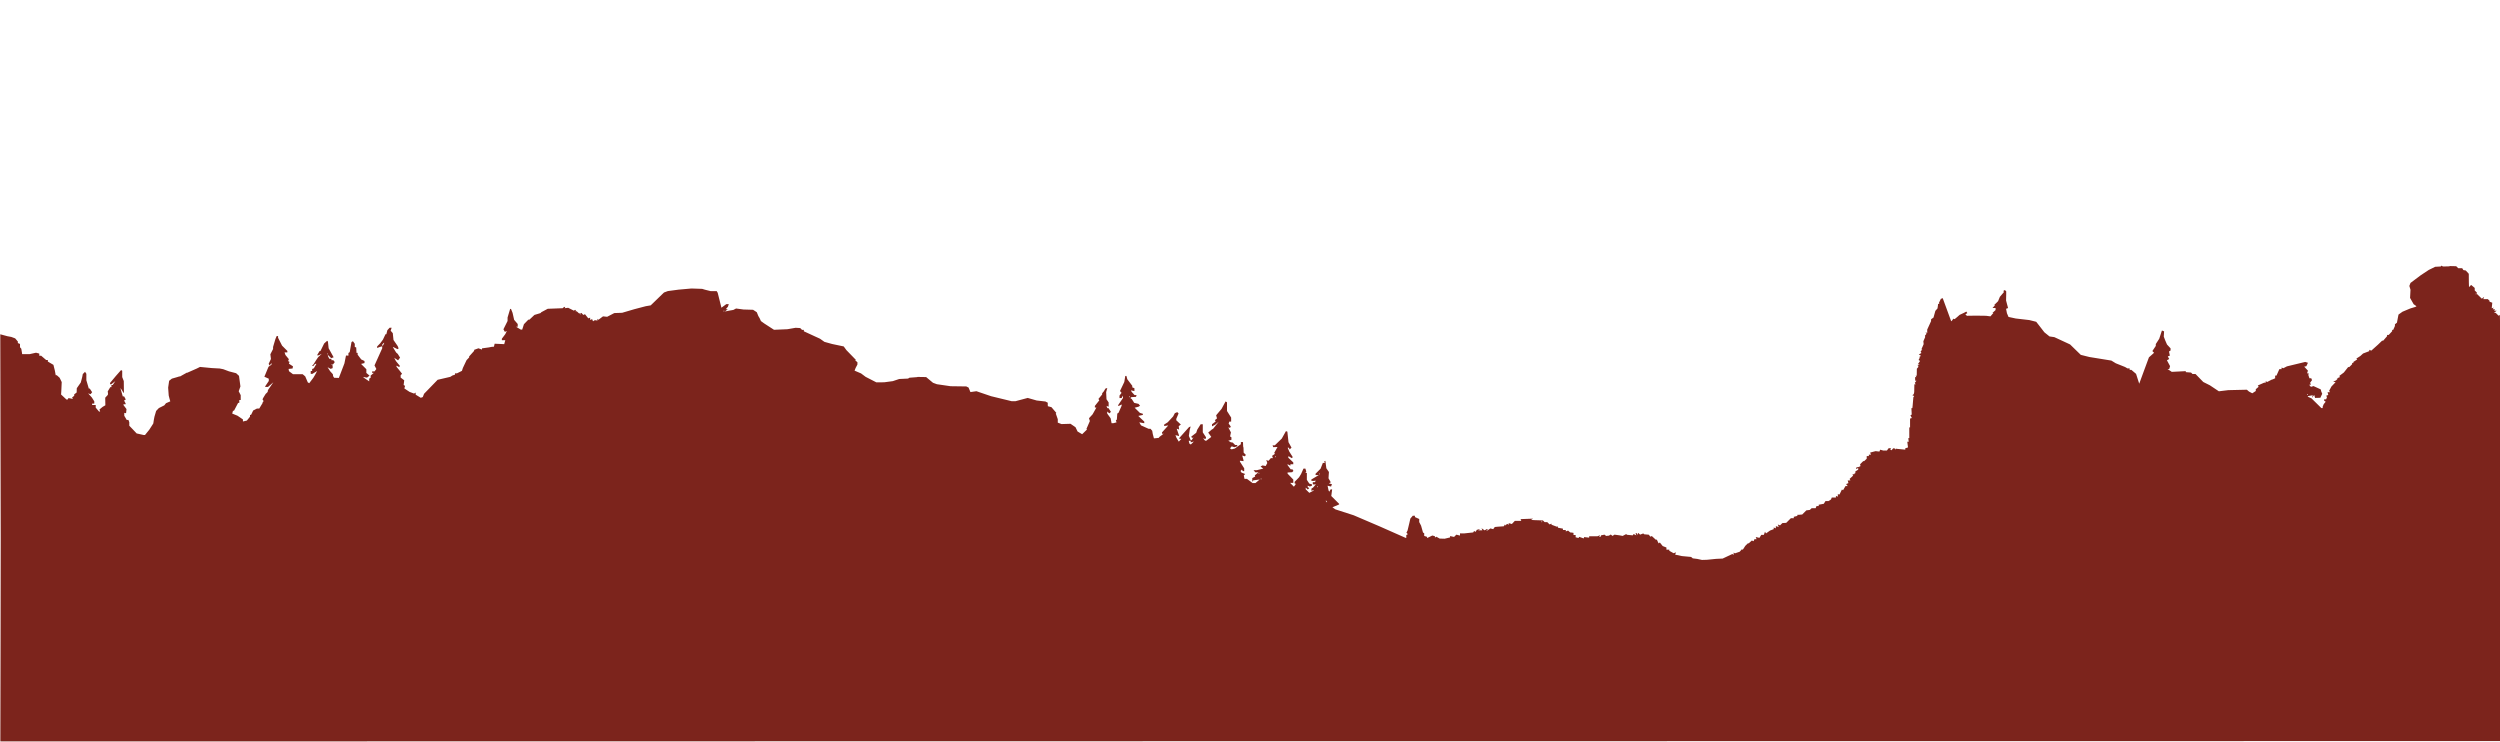
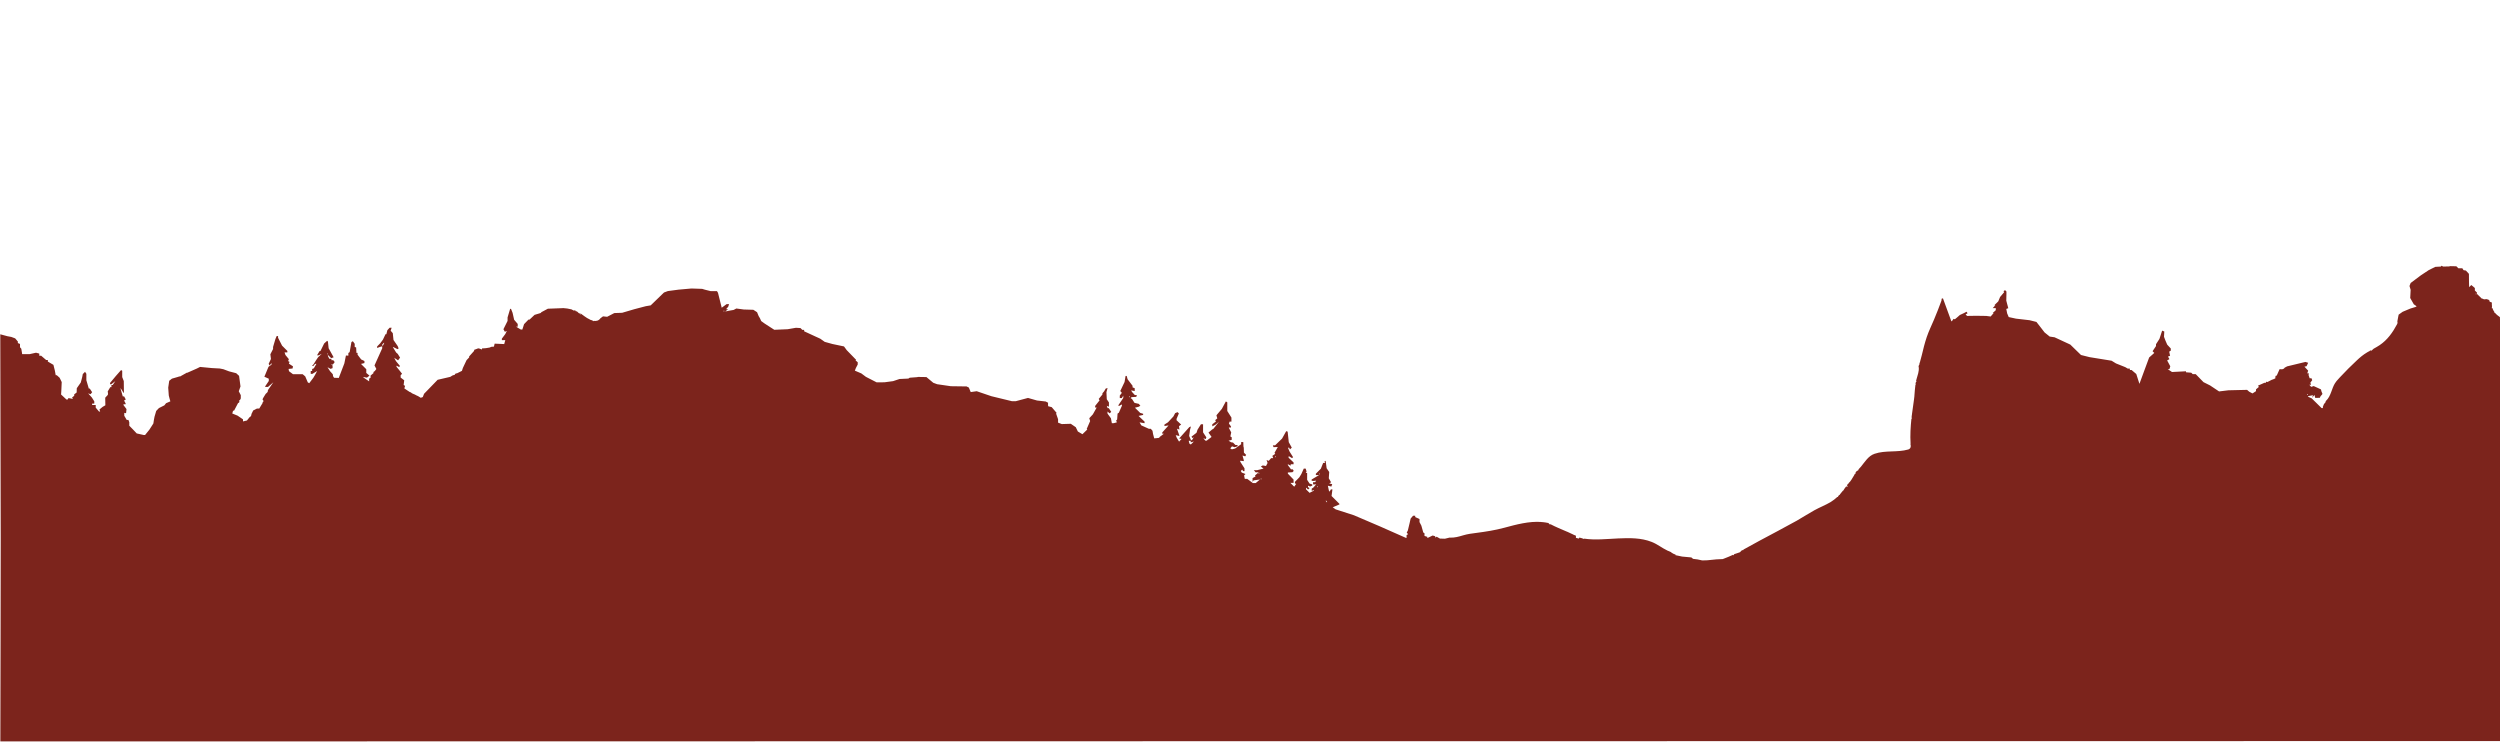
- <svg xmlns="http://www.w3.org/2000/svg" version="1.1" id="Layer_1" x="0" y="0" viewBox="0 0 3500 1038" style="enable-background:new 0 0 3500 1038" xml:space="preserve">
-   <defs id="defs314" />
-   <style id="style306">
-         .st0{fill:#7c241c}
-     </style>
-   <path class="st0" d="m3499.8 441-1.8 1-4-4h-2.4l3.8-3h-3.6l1.2-2h-3.2l1.4-2.4-2.8 1 .4-3.9.4-3.9-2.4-.9-2.4-.9.8-.1.8-.1-3-3h-6.4l.6-1.6.6-1.6-3.2 2.6-3.5-3.4-3.5-3.4v-1.8l-3-3v-3.5l-2.5-2.1-2.5-2.1-3 3-.2-6.6-.1-12-4.2-4.6-3.4-.6-1.6-2.6h-5.6l-2.8-2.8-4.2-.1-4.2-.1-2 .4-4.1.1-4.1.1-1-.6-1-.6-.6.6-.6.6-7.6.4-9 4.4-11.2 7.4-7.2 5.4-7.2 5.4-.8 2.1-.8 2.1 1.6 5.4-.6 11.4 2.5 4.4 2.5 4.4 2 1.4 2 1.4-1.6 1-7 2.1-11 4.6-5.6 4-.6 3-1.6 8.4-1.4 1.1-1.4 1.1v2.4l-2.4 5.4h-1.5v1.9l-2.4 2.6-2.4 2.6h-2.3v1.8l-2.7 3.1-2.7 3.1h-1.5l-5.8 5.6-9.4 8.4-1.4-.6-1.4-.6v1.9l-8.7 3.3-3.8 3.5-5.6 3.6.6.6.6.6-5.2 3.4-.2.9-.2.9-1.5-.5v2l-4 4h-1.6l-6 7.6-6.4 4.8 1 1.6-4.6 1.9 1.6.2-2.6 2.6-4 1.7 3.4.8-5.8 6-3.2 6 1.2 2h-3.4l1 3.8-3 1.2 1.2 1.8-1.2 3.2h-2.8v1.9l2.2 1.4-2.8 3.4-1.6 4 .3 1.5h-2l-13.8-13.6-5.4-2.4.8-.8 6.4-1.2-1.2 3.6 3.2-4 1.2 4.2 7.4-.2 2.6-5.6-1.4-3.4-.6-2.6-.6-.4-9.6-4.4-3.6 1.1-2.6-3h2.5l-1-2.8 2.6-3.6-1-2.6h-2.6l-1.5-4.5.4-2.4h-2.2l1.2-3.8-5.2-5.6 3-.6 1.1-2.4 1.1-2.4-1.9-.6-1.9-.6-12.8 3.1-12.8 3.1-5 2.6-2.5-.9v2.2h-3.1l-4 9h-1.9v3.8l-3.6 1.6-1 .2-6.6 3.4-2-1.2v2.1h-2.1l-9 4 1.2 1.8-4 3.4v2.5l-4.9 3.2-4.6-2.4-3-2.6-26 .6-13.2 1.6-12.6-8.4-9.2-4.6-10.9-11.2h-4.2l-2-2-7.4-.6v-1.4l-19.6 1-6-4h2.4l1.2-4-2.2-4.1-2.2-4.1 1.6-.9 1.6-.9-2-3.6 2.9-1.1-.6-2.9-.6-2.9 2.2-1.4v-3l-5-5.4-2.6-6-1.9-5 .4-7.4-1.5-.6-1.5-.6-.2.6-3.6 11-4.8 7.4v2.6l-2.4 3.6-2.4 3.6 2.4 2.4-7.2 6.4-6.8 18.4-6.8 18.5-4.4-13.8-6.6-5.6h-2.4v-2h-3l-3.4-2-13-5.2-3.1-1.9-3.1-1.9-30.8-5-12-3-15-14.6-11-5.1-11-5.1-6.8-1-3.6-2.9-3.6-2.9-5.7-7.4-5.7-7.3-9.6-2.4-9.5-1.1-9.5-1.1-5.1-1.1-5.1-1.1-1.1-2.6-1.1-2.6-.6-3.1-.6-3.1 2.8-1-2.8-10.6.2-9v-3.8l-1.9-1.9-2.2 1.4 1 1.4-2.9 3.4-2.9 3.4-2.5 6.1-5.6 5.5h1.4l-3.6 4h4.3v2.9l-4.4 4h1.4l-2.1 2.4-2.1 2.4-3.1-.4-3.1-.4-7-.1-7-.1-6.4.1-6.4.1-2.1-2.1 2.8-1.6-.7-1.1-.7-1.1-1.7.9-1.7.9-3 1.4-3 1.4-3.4 3-3.6 3-1.8-.6-2.6 3.6-.8-1-11.5-31.4-2.6 1-2.6 5.4.4 1.6h-1.7l-.2 2.4-.6 4-3 3.4-2.6 9.4-1.7 1.2-1.2.8v.4h-.5v2.6l-2.7 5.9-2.7 5.9v4.9l-2.4-1.4 1.4 2.4-1.1 1.4-1.1 1.3.2.9.2.9-2.6 6 .4 4-3.2 7.4h1.3l-2.4 3 1.2 2-3.6 2 3 2-3 2h1.6l-1 1.9-1 1.9 2.1 1.3-1.6 2.4-1.6 2.4h2.6l-2.9 1.9 1.4 1.4-2.4 2.8-.2 9.8h-1.6l1.2 2h-1.9l.2 5h1.8l-2.4 3 1.3 2.1h-1.9l-.2 10.8-.6 2.8-2 1.7 2.6 1-1.2 1.8-1 11.6-.4 3.6h-1.3l.4 9-1.8 1 2 3.8-2.5.8v12.4h-1.1v15h-1.4l.6 5h-2l1 8-3.8 1.2v1.9l-11.5-1.1-1.9-.3v.9h-1v-1h.2l-2.7-.4-2.4 2.8-1.8-1.1 1.2-1.8h-3.4l-2.4 3.2-4.9.1-4.6-1.2-1 2.6-5.4-.6-7.6 2 1.1 2.9h-2.9v2h-3v3.7l-3.6 3.4h-1.3l-4.4 4.4.6 2.6-1.7.6v.8h-1v-.4l-.4.1-3.1 1.1v1.7l3-1.2v2.2l-4 2.5v2.4l-1.5.8v.8h-1v-.3l-1.7.9 1.2 1.2-5.1 4.7 1.2 2-2.6.2-1.2-.2 1 3.9-3.3 1.3 2.3 2.8h-3.1l-3.4 5.8-1.6-1-3.4 7-2.4-.4.2 3.4-2.8-1v2.2h-5.8l-1.2 3h-.5c-.7.8-1.6 1.4-2.6 1.7v.3h-4.5l-2.4 3.8-7.1 1.3v1.9h-3.1l-1.2 3h-5.6l-2.6 2.4-4.8.6-5.8 5.8-4.4.4h-2.4v1.6l-5 1.2v2h-4.1l-6.5 6.5-5.4.3-3.2 3.2-3.2-1.2 1.3 3.5-4-1.2v3.1l-3-1.2v2.3l-5.2 2-5.6 4-1.4-2.4-1.6 4.4h-3.6l-2.6 4.2-5.2-1.2 1.2 3.1h-3l-1.2 2.8-2.4-1-4.4 4h-1.2l-3.6 3.5-3.6 5.6-1-1-3.2 3.6-6.7 2.3-1.8-1.1v3.2l-1.8-1.2-13.6 6.4-9 .4-13 1.3-7 .2-6.4-1.4-6.4-.8-2.4-2-12.9-1.2-9.4-2 1.2-3.2-3.4 1.2-6-3.4v-1.6h-4v-3l-5.2-2-4-5-1.8 1.2-2.4-5.2h-1.6l-5.4-5-2.2.8-2-2.7-6.6-.6-1.2-1.2-4.5 1.7-2.4-2.4-1.8 3v-2.5h-2.2l1.2 3-3.8-2-1.2 1.9-8.2-.8-1-1-5 2.6-4.2-.8-7.2-1-2.8 1.8-2.4-2-2.6 1.6-4 .4-2.2-1.8-4.8 1-.7 2h-2l1.4-2.3-3.8 1.6h-11.6v1.9l-7-.8-.6 1.9-6.3-2.2-1 1.6-4-1V749h-3v-3l-2.4-.4-2.2-.2-3-2.6-3.2 1.2v-2h-4v-1.9l-7-1.3V737l-1.5.4-7.5-2.8v-1.5l-2.7 1.1-3.2-3.2h-3.7l-2.4-2.4-11.6-.4-5-.3 2.8-1.8-15.8.6-1.7.1 1 2.4h-9l-4.2 4.4-4.4-1.2v2.3l-2.1-1.3-3 2.4V734l-1.8 2.8-8.6.6-4 .4-2.2 3-4-1-3.8 2.8h-2.2l3-1.9h-2l-3 1.8-4.4-3 1.2 3h-5.8l3-2.1-5 1.4-1.6 2.8-2.2-1.2-1.2 2-13 1.4-5.5-.1v3.1l-5.1-1.3-3.2 3.2-5.6-1.2v1.9l-7.6 1.8-7-.2-4.6-2.6-2 1.2v-1.9l-3.6-1-7.4 3.6v-1.7l-4-1.3v-3.7l-1.7-1.1-2.7-9.6-2.6-5v-4.3l-6-2.7V722h-3l-3.4 4-.6 2.6-.9 4-2.4 10-1.6 3.2 2 2-2.2 1.3v3.9h-1l-36.6-16.2-36-15.4-25.7-8.3-4.1-2.9 9.4-4v-.8l-11-11 1.2-9.2h-2.2l-1.8 3.2-1-1.8-1.4-6.6 4.9 1.2 1.2-3.4-4.2-1 2.6-1.6-3.2-5.6.6-8.8-3.6-5.2-1.4-10.5-1.8 1.2 1.2 1.8h-2.9l-3.2 8.1-7 7v1.9h4.5l-10.4 6.2v1.8l2.5.2 3.8-.4-1.4 2.2h-2.9v3l2.4.2 2-.4-3.9 4.6-2.4 1.6v3.1l3-1.2v.9l-6 3.1-5-5v-2.3l3 2.6 2-2-2.2-1.3v-2.1l3 1.2 3-1.2v-1.7l-3.8-1.2-3.4-5.2V662h-2l1.2-2-1.3-4h-2.6l-3.4 7.6-2.8 4.6-6.2 6.4v2.2l1.8.6-2.8 4-5.4-5.4h4.5v-4.6l-8-8.3v-1.6l6.4-.4 1.8-1.8-1.3-2.2h-2.5l-4.4-6v-1.2l4 2.1v-2h4v-2.6l-7-6.6V639h1l3.9 2.4 1.4-1.4-4.8-7.6-2.4-5.6h1.8l1 2.4 2.6-2.5-4.2-7.6-1.6-14.8-2-.7-5.8 10.4-9.8 9.5h-3.1l.9 2.5 6-.2-4.6 8.2 1 1.4-4 2.8 1.2 3.2h-2.9l-3.4 3.8-3-1.2 1.4 4.2-2.2 4.2-4.6-.8-2.6 1.6 3.8 2.8-9.2 2.3h-4.4l2.5 3h4.2l-5 4.2.5 1.7-4 2.1v5.4l1.4-2.2 9-1.2-6 5h-4l-7.9-5.9h-3.4l-1-4.8 2-2-5.2-2-1.4-2.2 2-2 1.3 2.2h1.9v-3.9l-6-9.4V645l5 .6v-1.3l-1.8-6.6 3.8 1.2 1.3-2.1-3.1-3.1-.2-6.8-.5-2-.2-6h-3v3l-8.4 6-4.6 1.2-2.2-1.4 2.4-2.8 3.7 1.2 4-1.3V623h-2.9l-3.4-3.4-2.6-.4-3.6-2.2 4.4-1.2v-3.6l-1.9-1.2 1.2-5.6-3.2-6.2V598l1.8 1.2 1.2-2-3-4.2 1-2.8h2.5v-5.6l-5.8-9.2v-12.2l-2-1.2-5.6 10.4-7.6 9 1.2 4.4-3 2.4 1.2 1.8-5.2 4v2.9l4.5-2.3 4.9-4.2-7.9 10-1.6.8-5.2 4.4 4.3 6.1-6.8 5.2h-1.9l-2.8-3.4 3.4 1.2.8-2.4-4.6-7V594h-3l-4.8 7.6-1.4 4.3-7 5.4 1.2 2 2-1.2-2.6 4.2h-1.3l-2.6-6 1.2-8.4 1.3-4.8-2.2.8-14.3 16 3.4.6-3.5 3.8-3.3-5.5-1.4-3.6 5 1.2v-1l-3-8.5v-.7l3.2 1.2-.6-4.8 3-2.2-6.4-6v-2l3.2-7.6-1.8-1.8-3.4 1.4-2.4 4.6-7.6 8.2-5 3.2v2l5.8-.8-8.8 9.8v1.8h2.3l-5.8 4.4-1 1.4-3.4.4-3.4.3-1.6-6-.8-4.6-2.4-2.8h-2.7l-10.6-4.8-2.4-4.2 7 1.2v-2.2l-8.4-8 6.4-1.4v-1.6l-4.2-1.3-7.3-7.2 5.4-1.4 2.2-1.4-2.2-2.6-6-1.4-3.4-5.3-2-1.4 1.3-1.3 6.6-.4.8-2.5h-2.8l-4-4.4-1.2-2.2 5 1v-4l-3-1.2v-2.2l-7-9.2-1.2-4.6h-1.6l-1.4 8.5-6 12.6 2.2 2.6-2.9 3.8v3.5h2.9l2-3.5v3.3l-7 10.4.9.9 4.2-2.2v1.8l-4.3 9.8-1.8 1.2-.6 8.3-1.4 1.4 1 2.6-4.6 1.2h-2.4l-1.3-6.9-4.8-6.6v-2.9l3 2.6 1.1-1 1.1-1.1-3.4-5.2h-1.6l-1.2-3.2 3 1.2v-6l-3-4.4-.5-10 1.6-5.8-2.6.8-2.2 3.8-2.4 2.8v1.7l-5.2 6.2 1.2 2-6.2 7.8v2.2h2.2l-5.4 9.6-5 5.4 1.2 4-4.8 11 .8.8-6.8 6.6-6.4-3.8-2.9-6-7-4.8-12.6.4-5.2-2v-4.8l-2.8-8 .8-.8-6.9-8.1-5-1.3-.2-3.4.2-1.4-3.4-1.8-12.2-1.4-12.6-3.6-17.2 4.6h-5.2l-28.8-7-20.6-7-8.4 1.2-2.6-6.3-3.2-1.6-22-.3-19.2-2.8-5.4-2-9.6-8-11.8-.2-1 .3-10.6.8-1.9 1.2-12.4.6-9 3-12 1.6-11 .1-15-7.7-6.4-4.8-9.1-3.9 1.4-3.6 2.6-5v-3.2l-3-2.5.4-.4.4-.4-13.2-13.6-1.9-2.6-1.9-2.6-16.2-3.4-10.8-3-6.2-4.4-3.5-1.6-3.5-1.6-7.8-3.6-7.8-3.6v-2h-2.6l-2.5-2.5-6.4-.4-11.5 2-9.4.4-9.4.4-6.8-4.4-6.8-4.4-4.7-3.4-1.8-4-1.8-3-2.2-5.4-5.2-3.4-13.4-.4-10.4-1.4-3.8 2-5.8 1-6 1.2 2-1.6 2-1.6h-2.8l3-3.5 1.2-3.6h-3.5l-6.8 5-2.6-10.4-2.6-10.4-1.4-2.4H995l-8-2-2-.6-2-.6-15-.5-18 1.6-15 2-5.4 2-18.6 18-7 1.2-8 2.1-8 2.1-17 5-11 .4-5 2.6-5 2.6-5.8-.6-3.2 2.4-3.2 2.4-1.4-1.4v2.5l-3.6-.6-2.6 1.6-1.2-3-2.8 1.1v-3.2l-2.6 1-2.3-2.9-2.3-2.9-2.4 1-1.3-1.4-1.3-1.4-1.6.4-1.6.4-2.8-2.6-1-.9v.6h-1v-1h.6l-1.4-1.3-.9.6-.9.6-8-4-5 .6.5-.9.5-.9h-1.7l-1.9 1.8-21 .8-4.5 2.4-4.5 2.4-.5.6-.5.6-8.6 2.6-7 6.6h-1.5l-6.2 6.4-2.4 7.5H729l-6.6-4h2.4v-3.8l-2.5-2.9-2.5-2.9-1.1-4.9-1.1-4.9-2.2-5.5h-1.2l-3.6 12v4.9l-5.8 11.6 2 3.6 1.4-.6 1.4-.6-2.2 4.4-4.8 6.4v2.1h4.8l-1.5 5.5-13.4-.6-.5 2.1-.5 2.1-1.6.1-1.6.1-2 .4-2 .4-9.5 1.3v1.7l-2.5-.9-2.5-.9-3 1.1-3 1.1v1.4l-3.5 3.9-3.5 3.9v1.4l-1.8 1.9-1.8 1.9-5.2 11-1.3 4-7 3.5H637v1.8l-3.6 1.2-3 1.9-17.7 4.1-19 19.6-1.8 4.6-2.8 1-7.2-4.4v-2.9l-2.2 1.4-6.4-2.4-7.2-4.8 1-3.6-2-1.2.8-6.6-5-3.8v-3.3l2-2-3.4-4.4-4.4-5.4v-1.6l1.9 1 1.9 1 1-1.6-2.8-3.4-2.8-3.4-2.4-4.6 5.4 3.6 1.4-1.9 1.4-1.9-1.6-2.6-1.6-2.6-2.3-2-4.6-7.5h.9l2.8 1.4 2.8 1.4 1.6-1-1.4-3.4-5.8-8.4-1-9.6-3-3.4.7-2.1.7-2.1h-2.8l-3.2 3.5-1.4 5.6h-1.2l-3.6 7.6-3.9 5.2-4.2 4.3v2.2l3.6-1.4 3.5-1v2.8l-10.8 24 2.6 5-2.6 3.4H521v2h2.4l-4.5 3.8v3.1l-2 1.2v3.8l-7.4-5-1.1-1.2 2.7.5 2.7.5 3.6-2.8-4.5-3.8v-5.2l-7.4-7.4 2.4-.6 2.4-.6v-2.9l-2.3-1.1-2.3-1.1-5-6.6V494h-1.6l-.4-7.6-2-.6v-4.5l-2.6-3.6-1 .6-1 .6-2.5 14.1-.9.6-.9.6v3.7l-1.7-.1-1.7-.1-1.1 5.5-1.1 5.5-2.1 5.5-2.1 5.5-3.6 9.4-6.6-.2-1.4-2.2-.4-2.8-1.9-2.1-1.9-2.1-3.6-5.6 4.3 2.3 1.4-.5 1.4-.5v-3.9l-2.4-1 1.4-.1 1.4-.1 2.6-3.4-2-2.6H464v-2h-2.9l-1-1.9-1-1.9V497l4.6 4.4 1.7-.6 1.7-.6-7-12.6-1-9.4-1.1-1.1-2.1 1.9-2.1 1.9-2.6 5.3-2.6 5.3h-1.2l-3.6 6h2.2l2.2-1.1 2.2-1.1-2.5 2.4-2.5 2.4-1.3 1.9-1.3 1.9-1.9 3-1.9 3-2.2 2.5h1.8l2.5-3h1.9l-3.6 6.2-2.4 1v2.8h-2v4h2.4l6.6-4-3 5.6-2.4 4-5.7 7.5-2-1.2-3.6-8.4-3.6-3h-13.5l-5.6-4.2-.6-3.2 5.6-.6.6-3-2.9-1.9-2.9-1.9 1-2.4-1-.6-1-.6 1-2.7-2.4-2.9-2.4-2.9-.6-1.8-.6-1.8h3.9v-2.1l-7.4-7.4-5.6-11v-2.4h-2l-.9 2.2-.9 2.2-1.6 5.4-1.6 5.4v2.9l-1.9 3.7-1.9 3.7.4 3.3.4 3.3-1.6 3.4-1.6 3.4 1.4 2.4 2.6-3.6v2.3L378 512l-2.1 1.5-2.4 5.8-2.4 5.8-1 2.3 3.1 1.4 3.1 1.4v3.2l-5 7.4v.9h3.9l7.5-6.5-3.4 4.9-3.4 4.9-.9 1.5c.2 1.3-.3 2.6-1.7 3.7-.5.4-.9.7-1.2 1.1l-.5.7-3.5 5.7c-.2.6-.3 1.2-.5 1.8l.6.8 1 1.2-1.4 1.4-.1.7-.1.7-4.6 7.6h-2l-1.6.2-3.7 2-.1-.1c-.4.3-.8.6-1.2.8l-1.4 2.9-1.4 2.9-1.6.4v2.4l-4.4 5.4-5.5 1.3v-2.9l-7.6-5.2-7.4-3 1.1-4h1.4l2.9-5.5 2.9-5.5h1.6v-4h2v-6.8l-2.8-5.4 2.4-6.8-2-14.8-4-3.7-10-2.6-8-3-5-1-11-.6-16.6-1.6-4.4 2.2-13.6 6-.4-.2-10 5.6v-.5l-3 1-8 2.3-1.9 1.5-1.9 1.5-1.4 9.6.4 5.5.4 5.5 1 4 .6 2.1.6 2.1-6 2.6-1.2 1.5-1.2 1.5-3.8 1.9-3.8 1.9-1.9 2-1.9 2-1.2 4.1-1.2 4.1-.4 2.1-.4 2.1-.4 2.6-.4 2.6-5.6 8.7-6 7.4h-1.9l-4.9-1.1-4.9-1.1-5.1-5.4-5.2-5.4v-4.9l-1.2-3.2h-2.4l-1.7-2.9-1.7-2.9V578l2.5.5.6-5.8-2.1-2.8-2.1-2.8V566h3v-1.1l-1.1-2.1-1.1-2.1 2.4-1.4-2.3-4.3h-1.9l-3-10.4v-1.2l4 6.5h.6l-.1-8.2-.1-8.2-1.1-2.8-1.1-2.8v-8.8l-1.6-1-7.4 8.4-8 9.6v1.9h1.7l2.8-2.2 2.8-2.2-1.8 2.7-1.8 2.7H156v3h-1.6l-1.8 3-1.8 3 .4 2.6-.1 1.1-.1 1.1-3.7 4 .1 5.3.1 5.3-1.9 1.1-1.9 1.1-4.5 3.7 1 2.8h-1.6l-4.6-5.4V567h-5v-2h3v-3.1l-3.4-5.4-5.2-5.8 3.4 1.2 1.1-1.4 1.1-1.4-1.7-2.6-1.7-2.6h-1.3l-1.7-5.8-1.7-5.8v-9l-.9-1.3-.9-1.5-1.6 1.6-1.6 1.6-.4 2.1-.4 2.1-2 7.6-2.8 4-2.8 4-.1 3-.1 3-1.7 1.3-1.7 1.3v2l-3 2.4.6 1 .6 1-3.1-.6-3.1-.6-.6 1-.6 1H93l-7.5-7 .3-4.2.2-4.2.4-9-2.9-6-4-3.6H78l-1.2-6.5-2-8-3.9-2.3-3.9-2.3V504h-2.4l-7-6H55v-3l-2.3-.6-2.3-.6-9 2H31l-.1-.8-.1-.8-1-6-.9-1-.9-1v-4.7l-1.5-.6-1.5-.6v-2.2l-1.9-2.2-1.9-2.2-5.4-2-2.7-.5-2.7-.5-5.2-1.4L.4 468l.3 141.9L1 753 .8 895.8.5 1038l1749.8-.3 1750.2-.2.6-544-1.3-52.5zM1763 663h-1v-1h1v1zM458 495h1v1h-1v-1zm79-12.9-1.1 2.1-.6-.6-.6-.6 2.5-3h.8l-1 2.1zM813 440h-1v-1h1v1zm201-4h-1v-1h1v1zm568 120h-1v-1h1v1zm87.3 64.2-2.1 2.1-2-1.2-1-4h2.8v2.2l4.4-1.2-2.1 2.1zM1766 671h-1v-1h1v1zm20-31h-1v-1h1v1zm59 42h-1v-1h1v1zm3-18h-1v-1h1v1zm9.1 39-1.2-2h1l1.2 2h-1zm301.9 28h-1v-1h1v1zm1071-179h1v1h-1v-1zm237-140h-1v-1h1v1z" id="path309" />
+ <svg xmlns="http://www.w3.org/2000/svg" version="1.1" id="Layer_1" x="0px" y="0px" viewBox="0 0 3500 1038" style="enable-background:new 0 0 3500 1038;" xml:space="preserve">
+   <defs id="defs1126" />
+   <style type="text/css" id="style1120">
+ 	.st0{fill:#7C241C;}
+ </style>
+   <path class="st0" d="M3499.9,444c-2.6-1.8-5-3.7-6.9-6h-1.4l0.9-0.7c-1-1.3-1.9-2.8-2.5-4.3h-0.1l0.1-0.1c-0.2-0.5-0.4-1.1-0.6-1.6  l-0.9,0.3l0.3-2.9c-0.2-1.4-0.3-2.8-0.2-4.4c0-0.2,0.1-0.5,0.1-0.7l-1.8-0.7l-2.4-0.9l0.8-0.1l0.8-0.1l-2.3-2.3  c-0.3-0.1-0.5-0.1-0.8-0.2c-0.6-0.1-1.2-0.3-1.8-0.5h-0.9c-0.5,0.2-1.1,0.3-1.7,0.3c-0.6,0-1.2-0.1-1.7-0.3h-0.1l0,0  c-0.6-0.2-1.1-0.5-1.5-0.9l-0.5,0.4l-3.5-3.4l-3.5-3.4v-1.8l-3-3v-3.5l-2.5-2.1l-2.5-2.1l-3,3l-0.2-6.6l-0.1-12l-4.2-4.6l-3.4-0.6  l-1.6-2.6h-5.6l-2.8-2.8l-4.2-0.1l-4.2-0.1l-2,0.4l-4.1,0.1l-4.1,0.1l-1-0.6l-1-0.6l-0.6,0.6l-0.6,0.6l-7.6,0.4l-9,4.4l-11.2,7.4  l-7.2,5.4l-7.2,5.4l-0.8,2.1l-0.8,2.1l1.6,5.4l-0.6,11.4l2.5,4.4l2.5,4.4l2,1.4l2,1.4l-1.6,1l-7,2.1l-11,4.6l-5.6,4l-0.6,3l-1.2,6.4  c0.4,1.2,0.4,2.6-0.4,4c-6.1,11.5-13.5,22-24.4,29.3c-2.7,1.8-5.5,3.4-8.4,5l-3.1,2.8l-1.1-0.5c-0.6,0.3-1.1,0.6-1.7,0.9v0.3  l-1.5,0.6c-0.7,0.4-1.4,0.8-2,1.2c-5.2,3.1-9.8,6.9-14.2,11.1c-8,7.5-15.9,15.3-23.3,23.3l0.1,0.1l-0.3,0.1  c-1.6,1.7-3.1,3.4-4.6,5.1c-0.6,0.6-1.1,1.3-1.5,2l0.2,0l-0.8,0.8c-5.2,8-5.7,18.4-12.9,25.2c-0.3,0.3-0.6,0.5-0.9,0.7l0.8,0.5  l-2.8,3.4l-1.6,4l0.3,1.5h-2l-13.8-13.6l-5.4-2.4l0.8-0.8l6.4-1.2l-1.2,3.6l3.2-4l1.2,4.2l6.5-0.2c0.1-1,0.6-2,1.5-2.9  c0.6-0.6,1.1-1.2,1.6-1.8l0.4-0.9l-1.4-3.4l-0.6-2.6l-0.6-0.4l-9.6-4.4l-3.6,1.1l-2.6-3h2.5l-1-2.8l2.6-3.6l-1-2.6h-2.6l-1.5-4.5  l0.4-2.4h-2.2l1.2-3.8l-5.2-5.6l3-0.6l1.1-2.4l1.1-2.4l-1.9-0.6l-1.9-0.6l-12.8,3.1l-12.8,3.1l-3.4,1.8c-0.8,1.3-2.2,2.3-4.2,2.3  c-0.5,0-1.2-0.1-1.9-0.1h-1.1l-4,9h-1.2c-0.2,0.6-0.4,1.1-0.7,1.6v2.2l-3.6,1.6l-1,0.2l-6.6,3.4l-0.9-0.5c-0.4,0.1-0.8,0.3-1.1,0.4  v1.1h-2.1l-9,4l1.2,1.8l-4,3.4v2.5l-4.9,3.2l-4.6-2.4l-3-2.6l-26,0.6l-13.2,1.6l-12.6-8.4l-9.2-4.6l-10.9-11.2h-4.2l-2-2l-7.4-0.6  v-1.4l-19.6,1l-6-4h2.4l1.2-4l-2.2-4.1l-2.2-4.1l1.6-0.9l1.6-0.9l-2-3.6l2.9-1.1l-0.6-2.9l-0.6-2.9l2.2-1.4v-3l-5-5.4l-2.6-6l-1.9-5  l0.4-7.4l-1.5-0.6l-1.5-0.6l-0.2,0.6l-3.6,11l-4.8,7.4v2.6l-2.4,3.6l-2.4,3.6l2.4,2.4l-7.2,6.4l-6.8,18.4l-6.8,18.5l-4.4-13.8  l-6.6-5.6h-2.4v-2h-3l-3.4-2l-13-5.2l-3.1-1.9l-3.1-1.9l-30.8-5l-12-3l-15-14.6l-11-5.1l-11-5.1l-6.8-1l-3.6-2.9l-3.6-2.9l-5.7-7.4  l-5.7-7.3l-9.6-2.4l-9.5-1.1l-9.5-1.1l-5.1-1.1l-5.1-1.1l-1.1-2.6l-1.1-2.6l-0.6-3.1l-0.6-3.1l2.8-1l-2.8-10.6l0.2-9v-3.8l-1.9-1.9  l-2.2,1.4l1,1.4l-2.9,3.4l-2.9,3.4l-2.5,6.1l-5.6,5.5h1.4l-3.6,4h4.3v2.9l-4.4,4h1.4l-2.1,2.4l-2.1,2.4l-3.1-0.4l-3.1-0.4l-7-0.1  l-7-0.1l-6.4,0.1l-6.4,0.1l-2.1-2.1l2.8-1.6l-0.7-1.1l-0.7-1.1l-1.7,0.9l-1.7,0.9l-3,1.4l-3,1.4l-3.4,3l-3.6,3l-1.8-0.6l-2.6,3.6  l-0.8-1l-11.5-31.4l-2,0.8c0.3,0.8,0.2,1.8-0.2,2.9c-3.3,8.8-6.6,17.6-10.3,26.2c-3.4,8.2-7.4,16.1-10.2,24.5  c-2.8,8.3-4.9,16.8-6.9,25.3c-0.6,2.7-1.4,5.5-2.2,8.2l0.1,0.1l-0.2,0.3c-0.4,1.5-0.9,3-1.4,4.5h0.9l-1.2,0.8  c-0.2,0.6-0.3,1.1-0.5,1.7c0.1,0.3,0.1,0.5,0.1,0.8l0.1,0.1l0,0.1c0.8,5.9-1.6,11.4-3.2,17.4c-0.2,0.7-0.4,1.4-0.5,2.2h0.9l-1.2,1.5  c-0.2,0.9-0.3,1.8-0.5,2.7l0.6,0.9h-0.7c-0.8,5.3-1,10.9-1.5,16.3l0.1,0l-0.1,0.2c-0.2,1.6-0.3,3.3-0.6,4.9c-1,6.7-2,13.5-2.8,20.2  l0,0.7l-0.1,0.1c-0.1,1.1-0.3,2.3-0.4,3.4l0.7,1.3l-0.9,0.3c-1.2,11.6-1.9,23.1-1.2,34.8c0,0.6,0,1.1-0.1,1.5c1,2.6,0.2,6-3.2,7  c-15.3,4.4-32,0.8-47.1,6c-8.8,3-13.4,11.2-19.1,18.1c-1.1,1.3-2.2,2.5-3.4,3.7v1l-2.5,1.5c-0.5,0.5-1,1-1.5,1.5v1.8l-1.5,0.8  c0,0.1,0,0.2,0,0.3v0.6h-0.2c-0.1,0.4-0.3,0.7-0.6,1.1c-2.4,3.6-4.3,8-7.6,10.7l0.1,0.6l-1,0.4c-0.5,0.7-0.9,1.3-1.4,2l1.4,1.7h-2.6  c-0.8,1.2-1.6,2.3-2.5,3.4l-1.4,2.4l-0.3-0.2c-1.3,1.7-2.7,3.4-4.1,5l-0.6,1.2l-0.5-0.1c-0.6,0.6-1.2,1.3-1.8,1.9l0.1,1.2l-1-0.3  c-2.9,2.7-6.1,5.2-9.7,7.4c-7.3,4.3-15.2,7.3-22.6,11.4c-8.3,4.6-16.3,9.8-24.5,14.5c-17.3,9.7-35,18.8-52.4,28.2  c-7.4,4-14.8,8.2-22.2,12.2l-0.8,1.2l-0.5-0.5c-0.6,0.3-1.2,0.6-1.7,0.9l-2,2.2l-6.7,2.3l-0.1-0.1c-0.6,0.3-1.1,0.5-1.7,0.8v1.4  l-1.2-0.8c-4.1,1.9-8.3,3.7-12.6,5.3c-0.1,0-0.1,0-0.2,0l-1.4,0.7l-9,0.4l-13,1.3l-7,0.2l-6.4-1.4l-6.4-0.8l-2.4-2l-12.9-1.2l-9.4-2  l0.3-0.7c-2-0.6-3.8-1.5-5.5-2.6c-0.5-0.3-0.8-0.6-1.1-1c-1.7-0.7-3.3-1.4-4.9-2.1c-7.6-3.6-14.1-9-22-12.1  c-14.8-5.9-31.3-5.6-47-4.9c-15.6,0.7-32,2.6-47.6,0.3l-0.2,0.5l-3-1.1c-1.2-0.3-2.3-0.6-3.4-0.9l-0.9,1.4l-4-1V750  c-0.8-0.3-1.6-0.7-2.4-1h-0.6v-0.3c-2.8-1.3-5.7-2.7-8.6-4c-0.6-0.3-1.2-0.6-1.9-0.8l-0.3,0.1v-0.2c-7.3-3.2-14.7-6.1-21.8-9.9  l-0.9,0.4l-2.1-2.1c-2.8-0.6-5.6-1-8.3-1.3v0.1h-1v-0.2c-17.6-1.4-35.5,3.5-52.6,8.1c-12.7,3.4-25.4,5.4-38.4,7.1  c-6.5,0.8-12.8,1.6-19.1,3.5c-6,1.8-11.7,3.4-18,3.2c-0.3,0-0.5,0-0.8-0.1l-6.6,1.6l-7-0.2l-4.6-2.6l-2,1.2v-1.9l-3.6-1l-7.4,3.6  v-1.7l-4-1.3v-3.7l-1.7-1.1l-2.7-9.6l-2.6-5v-4.3l-6-2.7V722h-3l-3.4,4l-0.6,2.6l-0.9,4l-2.4,10l-1.6,3.2l2,2l-2.2,1.3v3.9h-1  l-36.6-16.2l-36-15.4l-25.7-8.3l-4.1-2.9l9.4-4v-0.8l-11-11l1.2-9.2h-2.2l-1.8,3.2l-1-1.8l-1.4-6.6l4.9,1.2l1.2-3.4l-4.2-1l2.6-1.6  l-3.2-5.6l0.6-8.8l-3.6-5.2l-1.4-10.5l-1.8,1.2l1.2,1.8h-2.9l-3.2,8.1l-7,7v1.9h4.5l-10.4,6.2v1.8l2.5,0.2l3.8-0.4l-1.4,2.2h-2.9v3  l2.4,0.2l2-0.4l-3.9,4.6l-2.4,1.6v3.1l3-1.2v0.9l-6,3.1l-5-5v-2.3l3,2.6l2-2l-2.2-1.3v-2.1l3,1.2l3-1.2v-1.7l-3.8-1.2l-3.4-5.2V662  h-2l1.2-2l-1.3-4h-2.6l-3.4,7.6l-2.8,4.6l-6.2,6.4v2.2l1.8,0.6l-2.8,4l-5.4-5.4h4.5v-4.6l-8-8.3v-1.6l6.4-0.4l1.8-1.8l-1.3-2.2h-2.5  l-4.4-6v-1.2l4,2.1v-2h4v-2.6l-7-6.6V639h1l3.9,2.4l1.4-1.4l-4.8-7.6l-2.4-5.6h1.8l1,2.4l2.6-2.5l-4.2-7.6l-1.6-14.8l-2-0.7  l-5.8,10.4l-9.8,9.5h-3.1l0.9,2.5l6-0.2l-4.6,8.2l1,1.4l-4,2.8l1.2,3.2h-2.9l-3.4,3.8l-3-1.2l1.4,4.2l-2.2,4.2l-4.6-0.8l-2.6,1.6  l3.8,2.8l-9.2,2.3h-4.4l2.5,3h4.2l-5,4.2l0.5,1.7l-4,2.1v5.4l1.4-2.2l9-1.2l-6,5h-4l-7.9-5.9h-3.4l-1-4.8l2-2l-5.2-2l-1.4-2.2l2-2  l1.3,2.2h1.9v-3.9l-6-9.4V645l5,0.6v-1.3l-1.8-6.6l3.8,1.2l1.3-2.1l-3.1-3.1l-0.2-6.8l-0.5-2l-0.2-6h-3v3l-8.4,6l-4.6,1.2l-2.2-1.4  l2.4-2.8l3.7,1.2l4-1.3V623h-2.9l-3.4-3.4l-2.6-0.4l-3.6-2.2l4.4-1.2v-3.6l-1.9-1.2l1.2-5.6l-3.2-6.2V598l1.8,1.2l1.2-2l-3-4.2  l1-2.8h2.5v-5.6l-5.8-9.2v-12.2l-2-1.2l-5.6,10.4l-7.6,9l1.2,4.4l-3,2.4l1.2,1.8l-5.2,4v2.9l4.5-2.3l4.9-4.2l-7.9,10l-1.6,0.8  l-5.2,4.4l4.3,6.1l-6.8,5.2h-1.9l-2.8-3.4l3.4,1.2l0.8-2.4l-4.6-7V594h-3l-4.8,7.6l-1.4,4.3l-7,5.4l1.2,2l2-1.2l-2.6,4.2h-1.3  l-2.6-6l1.2-8.4l1.3-4.8l-2.2,0.8l-14.3,16l3.4,0.6l-3.5,3.8l-3.3-5.5l-1.4-3.6l5,1.2v-1l-3-8.5v-0.7l3.2,1.2l-0.6-4.8l3-2.2l-6.4-6  v-2l3.2-7.6l-1.8-1.8l-3.4,1.4l-2.4,4.6l-7.6,8.2l-5,3.2v2l5.8-0.8l-8.8,9.8v1.8h2.3l-5.8,4.4l-1,1.4l-3.4,0.4l-3.4,0.3l-1.6-6  l-0.8-4.6l-2.4-2.8h-2.7l-10.6-4.8l-2.4-4.2l7,1.2v-2.2l-8.4-8l6.4-1.4v-1.6l-4.2-1.3l-7.3-7.2l5.4-1.4l2.2-1.4l-2.2-2.6l-6-1.4  l-3.4-5.3l-2-1.4l1.3-1.3l6.6-0.4l0.8-2.5h-2.8l-4-4.4l-1.2-2.2l5,1v-4l-3-1.2v-2.2l-7-9.2l-1.2-4.6h-1.6l-1.4,8.5l-6,12.6l2.2,2.6  l-2.9,3.8v3.5h2.9l2-3.5v3.3l-7,10.4l0.9,0.9l4.2-2.2v1.8l-4.3,9.8l-1.8,1.2l-0.6,8.3l-1.4,1.4l1,2.6l-4.6,1.2h-2.4l-1.3-6.9  l-4.8-6.6v-2.9l3,2.6l1.1-1l1.1-1.1l-3.4-5.2h-1.6l-1.2-3.2l3,1.2v-6l-3-4.4l-0.5-10l1.6-5.8l-2.6,0.8l-2.2,3.8l-2.4,2.8v1.7  l-5.2,6.2l1.2,2l-6.2,7.8v2.2h2.2l-5.4,9.6l-5,5.4l1.2,4l-4.8,11l0.8,0.8l-6.8,6.6l-6.4-3.8l-2.9-6l-7-4.8l-12.6,0.4l-5.2-2v-4.8  l-2.8-8l0.8-0.8l-6.9-8.1l-5-1.3l-0.2-3.4l0.2-1.4l-3.4-1.8l-12.2-1.4l-12.6-3.6l-17.2,4.6h-5.2l-28.8-7l-20.6-7l-8.4,1.2l-2.6-6.3  l-3.2-1.6l-22-0.3l-19.2-2.8l-5.4-2l-9.6-8l-11.8-0.2l-1,0.3l-10.6,0.8l-1.9,1.2l-12.4,0.6l-9,3l-12,1.6l-11,0.1l-15-7.7l-6.4-4.8  l-9.1-3.9l1.4-3.6l2.6-5v-3.2l-3-2.5l0.4-0.4l0.4-0.4l-13.2-13.6l-1.9-2.6l-1.9-2.6l-16.2-3.4l-10.8-3l-6.2-4.4l-3.5-1.6l-3.5-1.6  l-7.8-3.6l-7.8-3.6v-2h-2.6l-2.5-2.5l-6.4-0.4l-11.5,2l-9.4,0.4l-9.4,0.4l-6.8-4.4l-6.8-4.4l-4.7-3.4l-1.8-4l-1.8-3l-2.2-5.4  l-5.2-3.4l-13.4-0.4l-10.4-1.4l-3.8,2l-5.8,1l-6,1.2l2-1.6l2-1.6h-2.8l3-3.5l1.2-3.6h-3.5l-6.8,5l-2.6-10.4l-2.6-10.4l-1.4-2.4H995  l-8-2l-2-0.6l-2-0.6l-15-0.5l-18,1.6l-15,2l-5.4,2l-18.6,18l-7,1.2l-8,2.1l-8,2.1l-17,5l-11,0.4l-5,2.6l-5,2.6l-5.8-0.6l-3.2,2.4  l-0.4,0.3c-2.4,3.4-5.8,4.2-9.4,3.6l-1,0.6l-0.4-1c-1.1-0.3-2.1-0.7-3.2-1.1l-0.4,0.2v-0.4c-2.9-1.3-5.8-3.1-7.9-4.7  c-2-1.4-3.9-3-5.9-4.3l-1.5,0.4l-2.8-2.6l-0.7-0.6c-0.1,0-0.2-0.1-0.3-0.1v0.4h-1v-0.9c-0.6-0.3-1.3-0.5-1.9-0.7l-0.7,0.5l-3.5-1.8  c-3.9-1-7.9-1.6-11.9-1.8l-0.1,0.1l-21,0.8l-4.5,2.4l-4.5,2.4l-0.5,0.6l-0.5,0.6l-8.6,2.6l-7,6.6h-1.5l-6.2,6.4l-2.4,7.5H729l-6.6-4  h2.4v-3.8l-2.5-2.9l-2.5-2.9l-1.1-4.9l-1.1-4.9l-2.2-5.5h-1.2l-3.6,12v4.9l-5.8,11.6l2,3.6l1.4-0.6l1.4-0.6l-2.2,4.4l-4.8,6.4v2.1  h4.8l-1.5,5.5l-13.4-0.6l-0.5,2.1l-0.5,2.1l-1.6,0.1l-1.6,0.1l-1,0.2c-0.5,0.4-1.2,0.7-2,0.9c-3.5,0.8-7,1.1-10.5,1.2v1.5l-2.5-0.9  l-1.7-0.6c-0.5,0-1,0-1.5,0l-2.3,0.9l-3,1.1v1.4l-3.5,3.9l-3.5,3.9v1.4l-1.8,1.9l-1.8,1.9l-5.2,11l-1.3,4l-7,3.5h-0.9  c-0.1,0.1-0.2,0.1-0.3,0.2c-0.5,0.3-1,0.5-1.5,0.6v1l-3.6,1.2l-3,1.9l-17.7,4.1l-19,19.6l-1.8,4.6l-2.8,1l-4.1-2.5  c-0.5-0.1-0.9-0.3-1.3-0.5c-2.4-1.4-3.6-1.9-5.9-2.8c-1-0.4-1.8-1-2.5-1.7l-2-0.8l-7.2-4.8l1-3.6l-2-1.2l0.8-6.6l-5-3.8v-3.3l2-2  l-3.4-4.4l-4.4-5.4v-1.6l1.9,1l1.9,1l1-1.6l-2.8-3.4l-2.8-3.4l-2.4-4.6l5.4,3.6l1.4-1.9l1.4-1.9l-1.6-2.6l-1.6-2.6l-2.3-2L550,486  h0.9l2.8,1.4l2.8,1.4l1.6-1l-1.4-3.4l-5.8-8.4l-1-9.6l-3-3.4l0.7-2.1l0.7-2.1h-2.8l-3.2,3.5l-1.4,5.6h-1.2l-3.6,7.6l-3.9,5.2  L528,485v2.2l3.6-1.4l3.5-1v2.8l-10.8,24l2.6,5l-2.6,3.4h-0.8c-0.2,0.7-0.6,1.4-1.1,2h0.9l-4.5,3.8v3.1l-2,1.2v3.8l-7.4-5l-1.1-1.2  l5.4,1l3.6-2.8l-4.5-3.8v-5.2l-7.4-7.4l2.4-0.6l2.4-0.6v-2.9l-2.3-1.1l-2.3-1.1l-5-6.6V494h-1.6l-0.4-7.6l-2-0.6v-4.5l-2.6-3.6  l-1,0.6l-1,0.6l-2.5,14.1l-0.9,0.6l-0.9,0.6v3.7l-1.7-0.1l-1.7-0.1l-1.1,5.5l-1.1,5.5l-2.1,5.5l-2.1,5.5l-3.6,9.4l-6.6-0.2l-1.4-2.2  l-0.4-2.8l-1.9-2.1l-1.9-2.1l-3.6-5.6l4.3,2.3l1.4-0.5l1.4-0.5v-3.9l-2.4-1l1.4-0.1l1.4-0.1l2.6-3.4l-2-2.6H464v-2h-2.9l-1-1.9  l-1-1.9V497l4.6,4.4l1.7-0.6l1.7-0.6l-7-12.6l-1-9.4l-1.1-1.1l-2.1,1.9l-2.1,1.9l-2.6,5.3l-2.6,5.3h-1.2l-3.6,6h2.2l2.2-1.1l2.2-1.1  l-2.5,2.4l-2.5,2.4l-1.3,1.9l-1.3,1.9l-1.9,3l-1.9,3l-2.2,2.5h1.8l2.5-3h1.9l-3.6,6.2l-2.4,1v2.8h-2v4h2.4l6.6-4l-3,5.6l-2.4,4  l-5.7,7.5l-2-1.2l-3.6-8.4l-3.6-3h-13.5l-5.6-4.2l-0.6-3.2l5.6-0.6l0.6-3l-2.9-1.9l-2.9-1.9l1-2.4l-1-0.6l-1-0.6l1-2.7l-2.4-2.9  l-2.4-2.9l-0.6-1.8l-0.6-1.8h3.9v-2.1l-7.4-7.4l-5.6-11v-2.4h-2l-0.9,2.2l-0.9,2.2l-1.6,5.4l-1.6,5.4v2.9l-1.9,3.7l-1.9,3.7l0.4,3.3  l0.4,3.3l-1.6,3.4l-1.6,3.4l1.4,2.4l2.6-3.6v2.3L378,512l-2.1,1.5l-2.4,5.8l-2.4,5.8l-1,2.3l3.1,1.4l3.1,1.4v3.2l-5,7.4v0.9h3.9  l7.5-6.5l-3.4,4.9l-3.4,4.9l-0.9,1.5c0.2,1.3-0.3,2.6-1.7,3.7c-0.5,0.4-0.9,0.7-1.2,1.1l-0.5,0.7l-3.5,5.7c-0.2,0.6-0.3,1.2-0.5,1.8  l0.6,0.8l1,1.2l-1.4,1.4l-0.1,0.7l-0.1,0.7l-4.6,7.6h-2l-1.6,0.2l-3.7,2l-0.1-0.1c-0.4,0.3-0.8,0.6-1.2,0.8l-1.4,2.9l-0.9,1.8  c0,1.3-0.4,2.7-1.4,3.7c-0.4,0.4-0.8,0.7-1.3,0.9l-3.7,4.6l-5.5,1.3v-2.9l-7.6-5.2l-7.4-3l1.1-4h1.4l2.9-5.5l2.9-5.5h1.2  c0-0.4,0.1-0.8,0.2-1.2c0.1-0.2,0.1-0.3,0.2-0.5V560h0.9c0.3-0.8,0.7-1.5,1.1-2.2v-4.6l-2.8-5.4l2.4-6.8l-2-14.8l-4-3.7l-10-2.6  l-8-3l-5-1l-11-0.6l-16.6-1.6l-4.4,2.2l-13.6,6l-0.4-0.2l-10,5.6v-0.5l-3,1l-8,2.3l-1.9,1.5l-1.9,1.5l-1.4,9.6l0.4,5.5l0.4,5.5l1,4  l0.6,2.1l0.6,2.1l-6,2.6l-2.4,3l-7.6,3.8l-1.9,2l-1.9,2l-2.4,8.2l-0.4,2.1l-0.4,2.1l-0.4,2.6l-0.4,2.6l-5.6,8.7l-6,7.4h-1.9  l-4.9-1.1l-4.9-1.1l-5.1-5.4L181,596v-4.9l-1.2-3.2h-2.4l-3.4-5.8V578l2.5,0.5l0.6-5.8l-2.1-2.8l-2.1-2.8V566h3v-1.1l-1.1-2.1  l-1.1-2.1l2.4-1.4l-2.3-4.3h-1.9l-3-10.4v-1.2l4,6.5h0.6l-0.1-8.2l-0.1-8.2l-1.1-2.8l-1.1-2.8v-8.8l-1.6-1l-7.4,8.4l-8,9.6v1.9h1.7  l5.6-4.4l-3.6,5.4H156v3h-1.6l-1.8,3l-1.8,3l0.4,2.6l-0.1,1.1l-0.1,1.1l-3.7,4l0.1,5.3l0.1,5.3l-1.9,1.1l-1.9,1.1l-4.5,3.7l1,2.8  h-1.6l-4.6-5.4V567h-5v-2h3v-3.1l-3.4-5.4l-5.2-5.8l3.4,1.2l1.1-1.4l1.1-1.4l-1.7-2.6l-1.7-2.6h-1.3l-1.7-5.8l-1.7-5.8v-9L120,522  l-0.9-1.5l-1.6,1.6l-1.6,1.6l-0.4,2.1l-0.4,2.1l-2,7.6l-2.8,4l-2.8,4l-0.1,3l-0.1,3l-1.7,1.3l-1.7,1.3v2l-3,2.4l0.6,1l0.6,1  l-3.1-0.6l-3.1-0.6l-0.6,1l-0.6,1H93l-7.5-7l0.3-4.2l0.2-4.2l0.4-9l-2.9-6l-4-3.6H78l-1.2-6.5l-2-8l-3.9-2.3l-3.9-2.3V504h-2.4l-7-6  H55v-3l-2.3-0.6l-2.3-0.6l-9,2H31l-0.1-0.8l-0.1-0.8l-1-6l-0.9-1l-0.9-1v-4.7l-1.5-0.6l-1.5-0.6v-2.2l-1.9-2.2l-1.9-2.2l-5.4-2  l-2.7-0.5l-2.7-0.5l-5.2-1.4L0.4,468l0.3,141.9L1,753L0.8,895.8L0.5,1038l1749.8-0.3l1750.2-0.2l0.6-544L3499.9,444z M1763,663h-1  v-1h1V663z M458,495h1v1h-1V495z M537,482.1L537,482.1l-1.1,2.1l-0.6-0.6l-0.6-0.6l2.5-3h0.8L537,482.1z M813,440h-1v-1h1V440z   M1014,436h-1v-1h1V436z M1582,556h-1v-1h1V556z M1669.3,620.2L1669.3,620.2l-2.1,2.1l-2-1.2l-1-4h2.8v2.2l4.4-1.2L1669.3,620.2z   M1766,671h-1v-1h1V671z M1786,640h-1v-1h1V640z M1845,682h-1v-1h1V682z M1848,664h-1v-1h1V664z M1857.1,703l-1.2-2h1l1.2,2H1857.1z   M3230,552h1v1h-1V552z M3467,412h-1v-1h1V412z" id="path1123" />
</svg>
